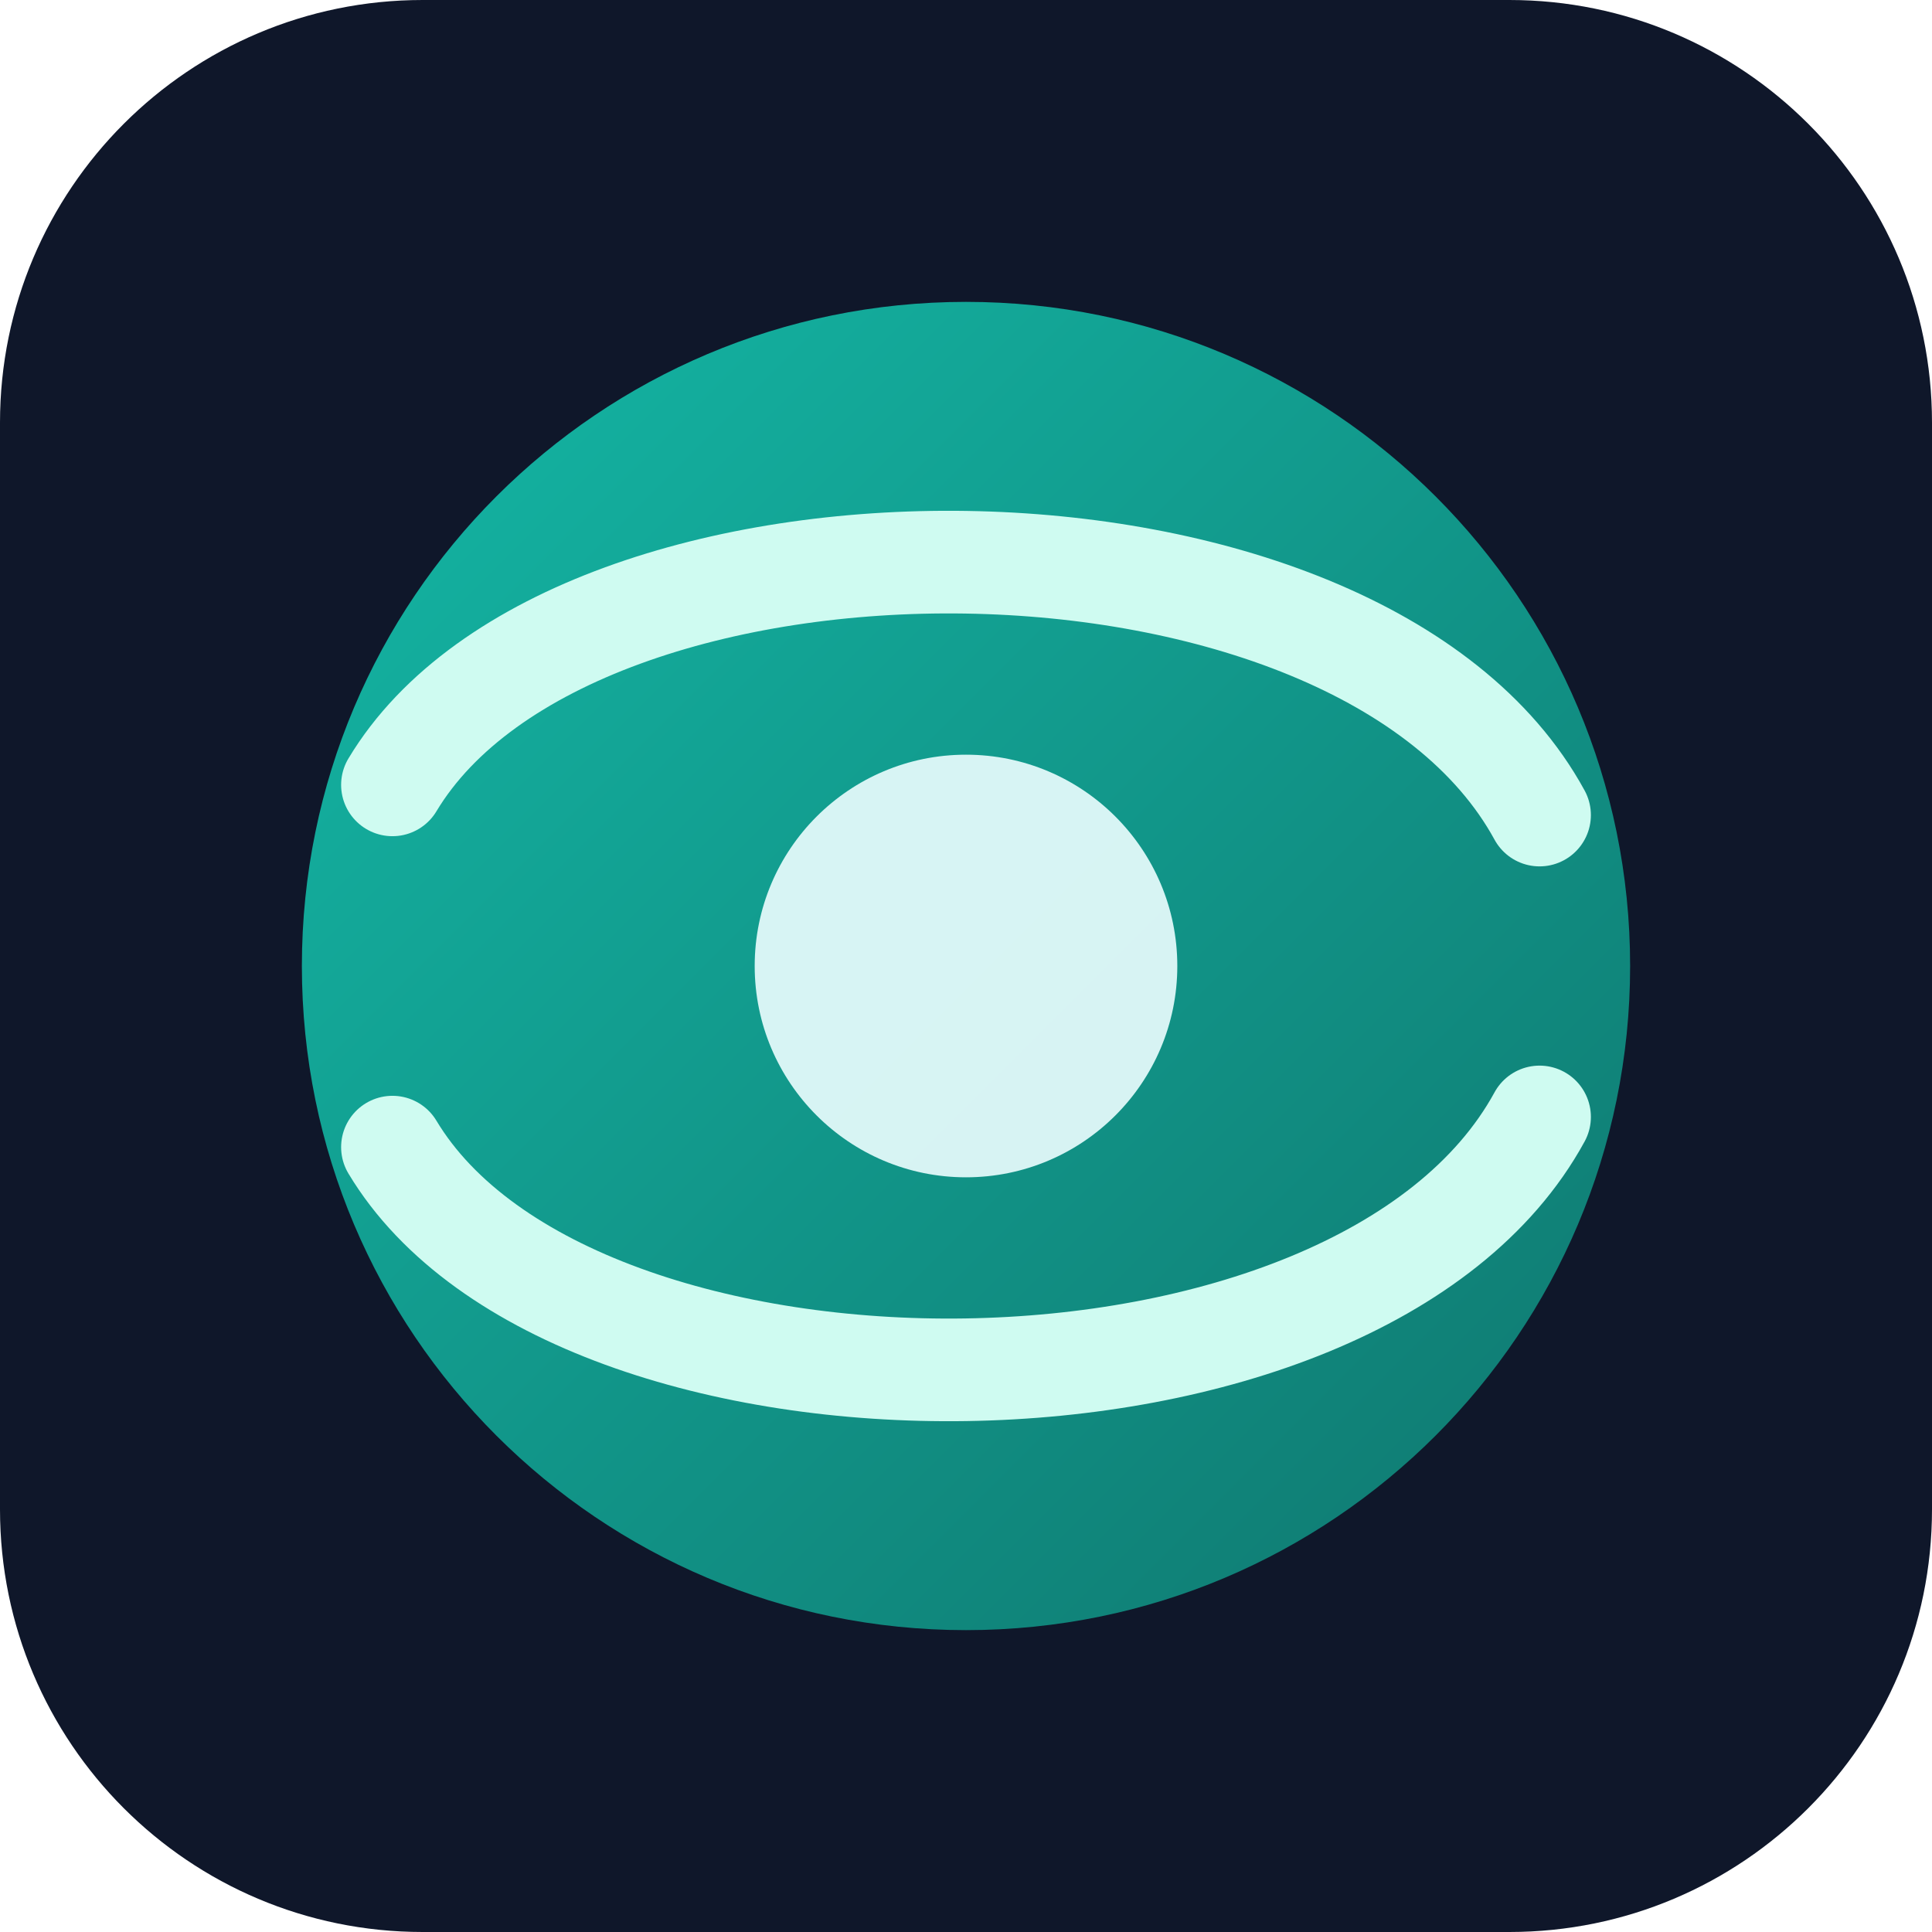
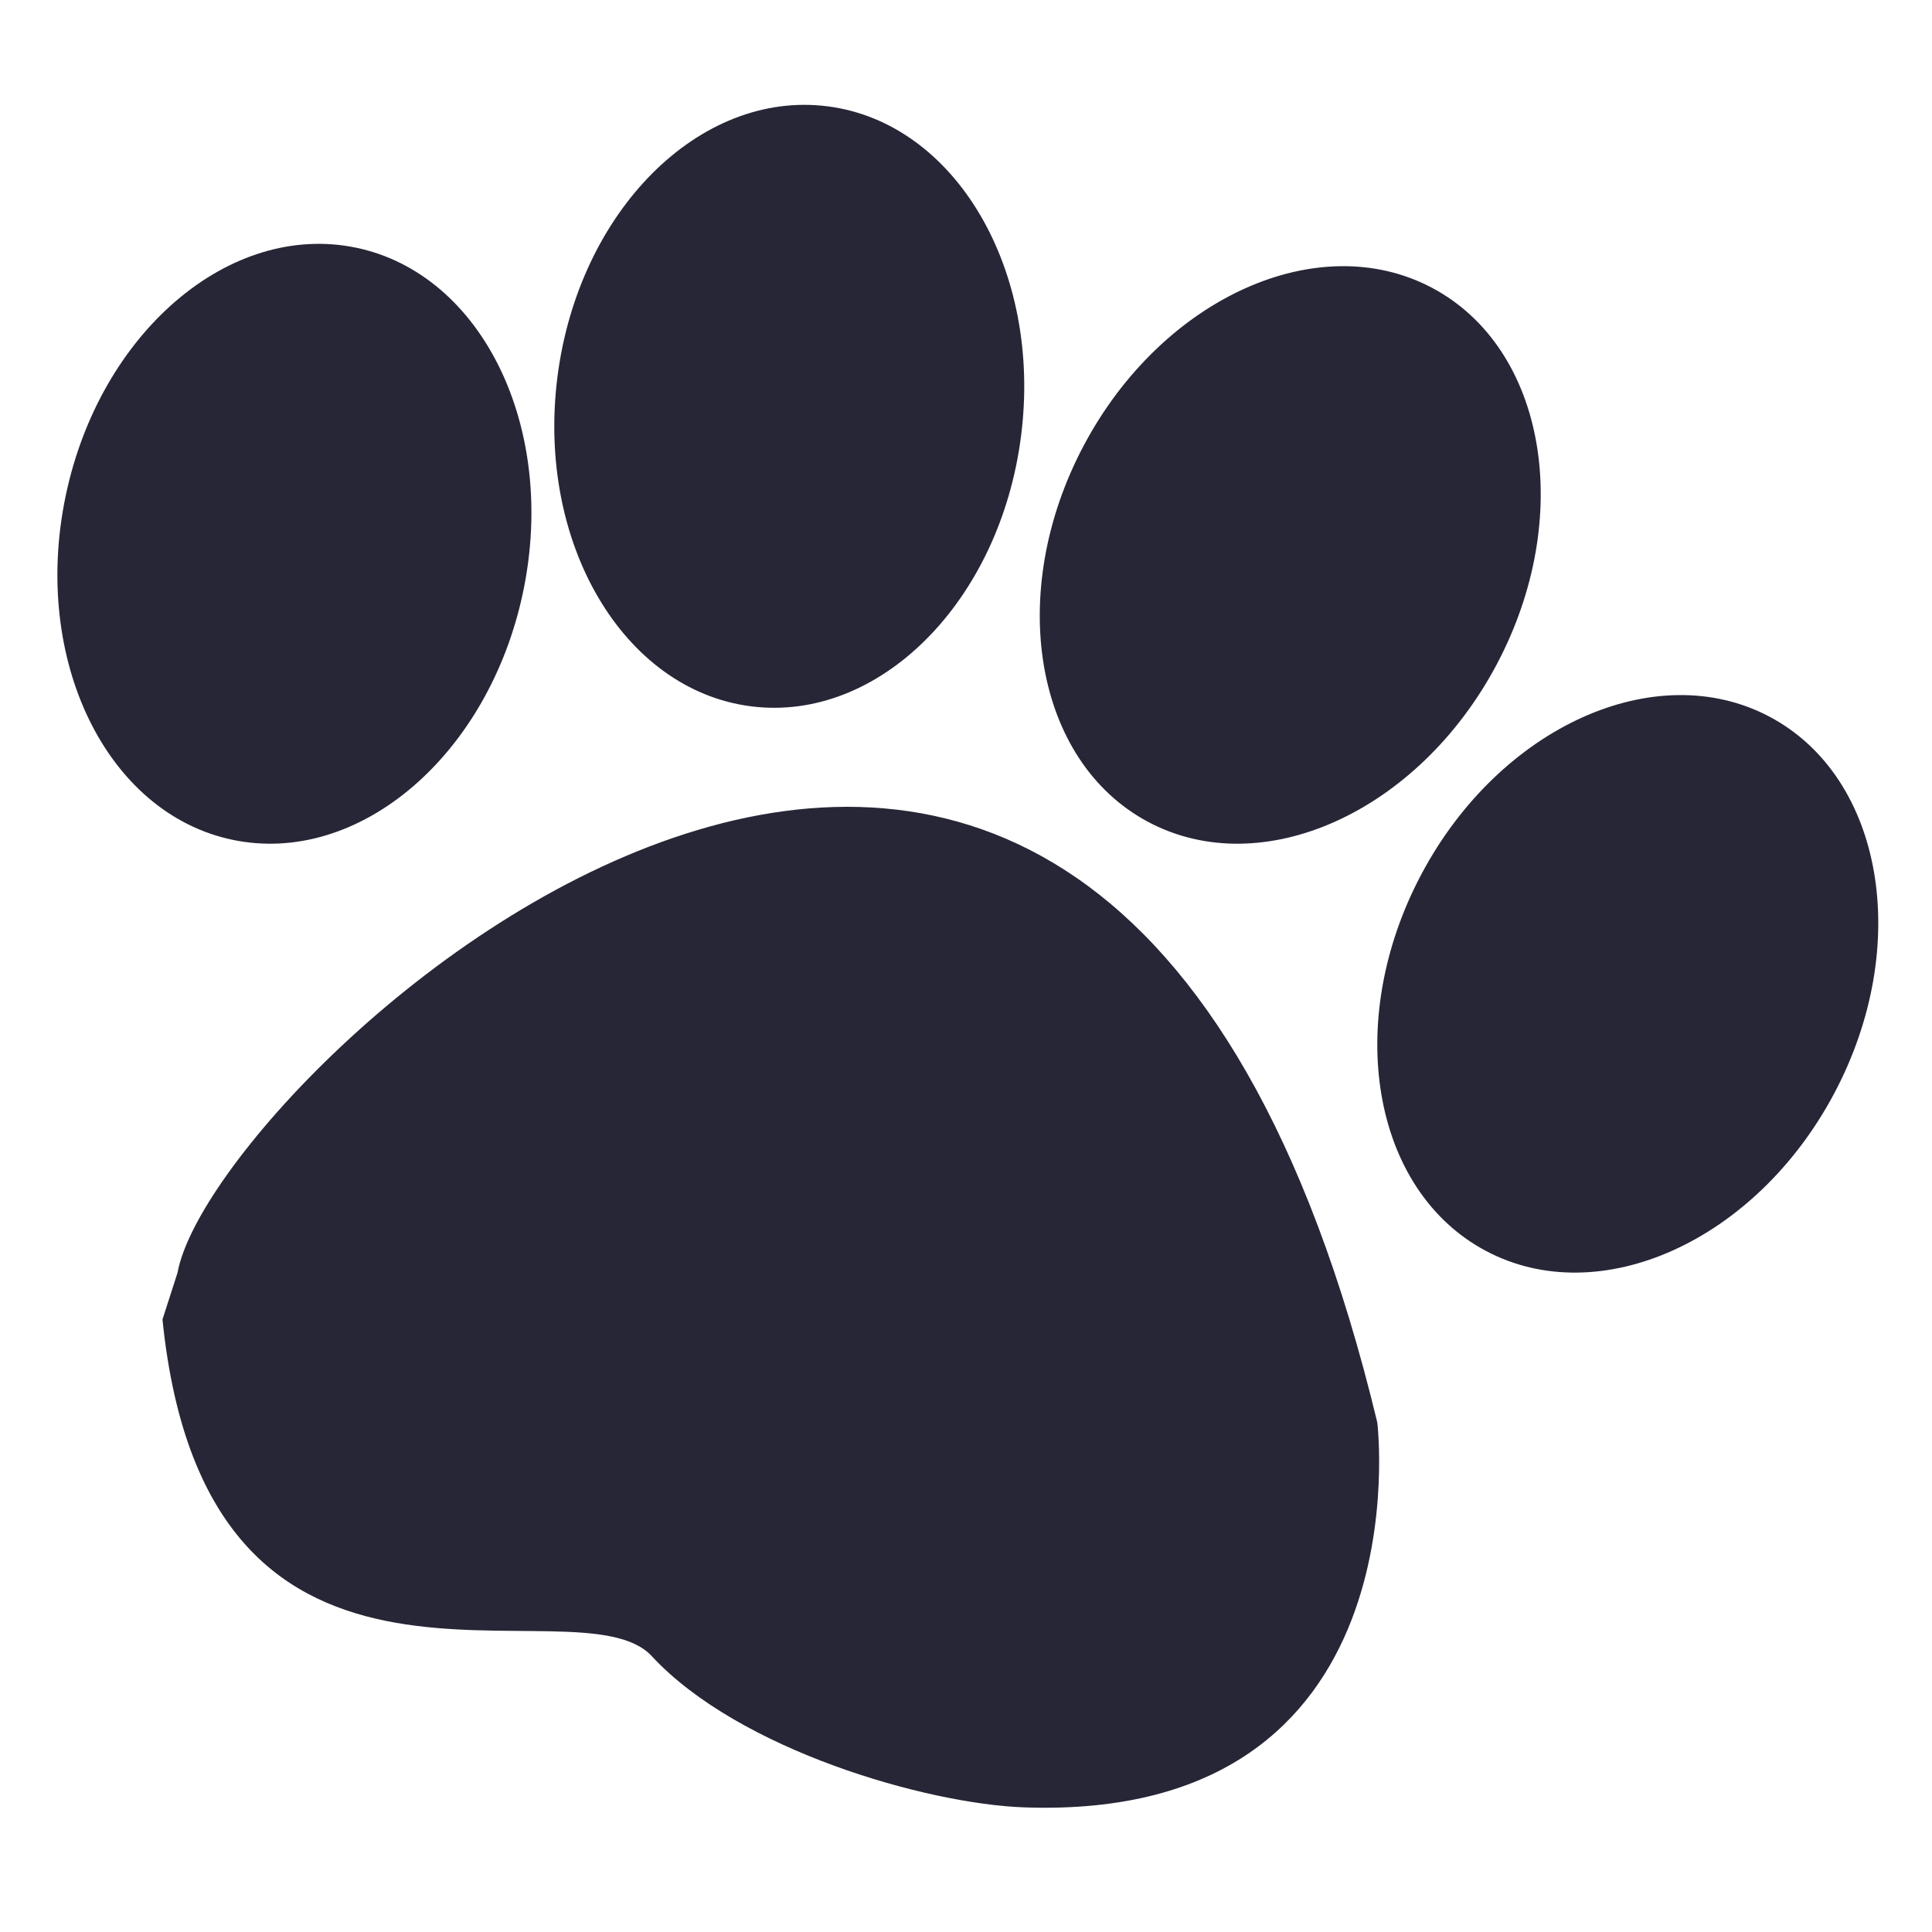
- <svg xmlns="http://www.w3.org/2000/svg" viewBox="0 0 64 64">
-   <defs>
-     <linearGradient id="mxq-fav" x1="0" y1="0" x2="1" y2="1">
-       <stop offset="0" stop-color="#14b8a6" />
-       <stop offset="1" stop-color="#0f766e" />
-     </linearGradient>
-   </defs>
-   <rect width="64" height="64" rx="14" fill="#0f172a" />
-   <circle cx="32" cy="32" r="22" fill="url(#mxq-fav)" />
-   <path d="M13 26 C 19 16, 45 16, 51 27" fill="none" stroke="#cffbf1" stroke-width="3.4" stroke-linecap="round" />
-   <path d="M13 38 C 19 48, 45 48, 51 37" fill="none" stroke="#cffbf1" stroke-width="3.4" stroke-linecap="round" />
-   <circle cx="32" cy="32" r="7" fill="#ecfeff" opacity="0.9" />
+ <svg xmlns="http://www.w3.org/2000/svg" t="1786350707325" class="icon" viewBox="0 0 1024 1024" version="1.1" p-id="1780" width="200" height="200">
+   <path d="M277.312 313.457c-18.05 86.659-86.948 145.63-153.944 131.684-66.966-13.946-106.641-95.496-88.59-182.172 18.041-86.662 86.939-145.619 153.935-131.687C255.679 145.226 295.353 226.777 277.312 313.457zM541.188 231.036c-11.185 87.797-75.27 151.992-143.152 143.325-67.851-8.685-113.784-86.876-102.568-174.688C306.68 111.871 370.74 47.691 438.621 56.349 506.472 65.012 552.402 143.22 541.188 231.036zM793.231 352.273c-41.547 78.153-124.194 115.521-184.624 83.39-60.387-32.12-75.663-121.511-34.122-199.679 41.555-78.149 124.203-115.503 184.62-83.387C819.497 184.716 834.781 274.106 793.231 352.273zM972.134 579.6c-41.55 78.147-124.197 115.516-184.619 83.385-60.392-32.113-75.676-121.506-34.122-199.673 41.543-78.155 124.189-115.508 184.619-83.386C998.406 412.04 1013.68 501.432 972.134 579.6zM94.114 674.512c19.442-107.01 486.921-539.857 635.881 79.434 0 0 25.808 211.498-187.124 204-51.683-1.826-151.268-30.355-197.402-80.144C305.54 834.715 109.879 933.144 86.115 699.345" fill="#272636" p-id="1781" />
</svg>
